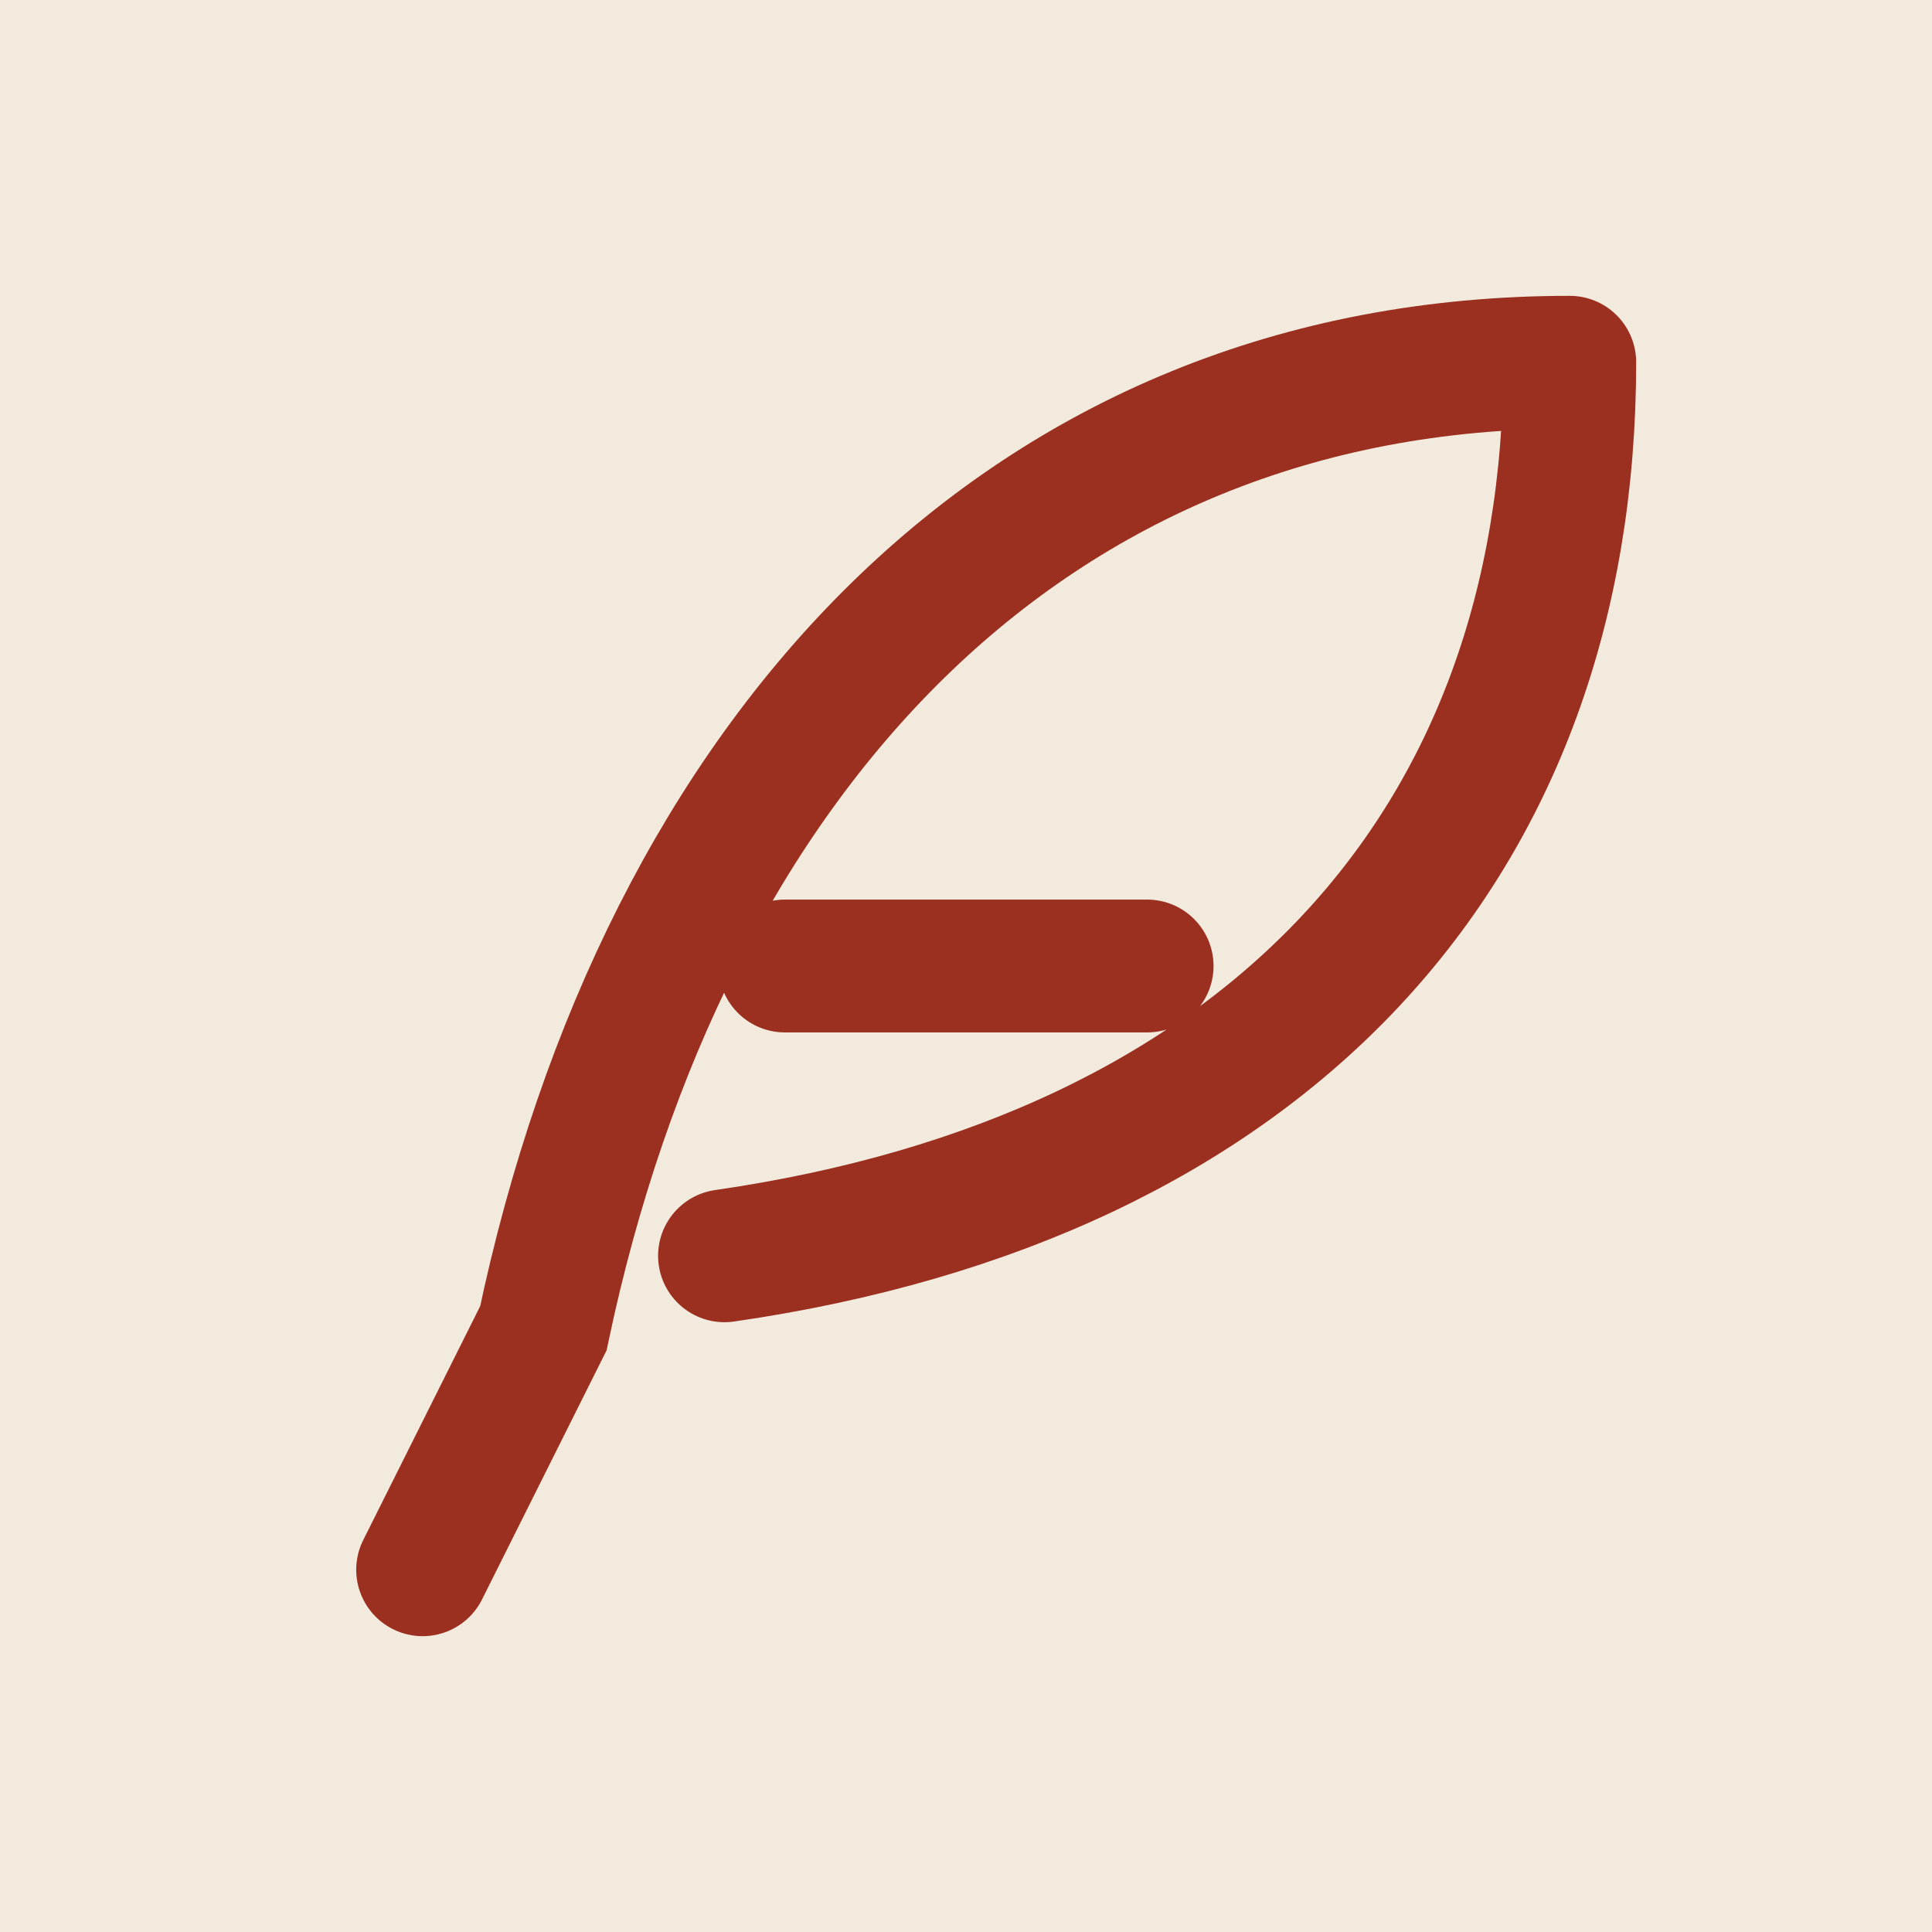
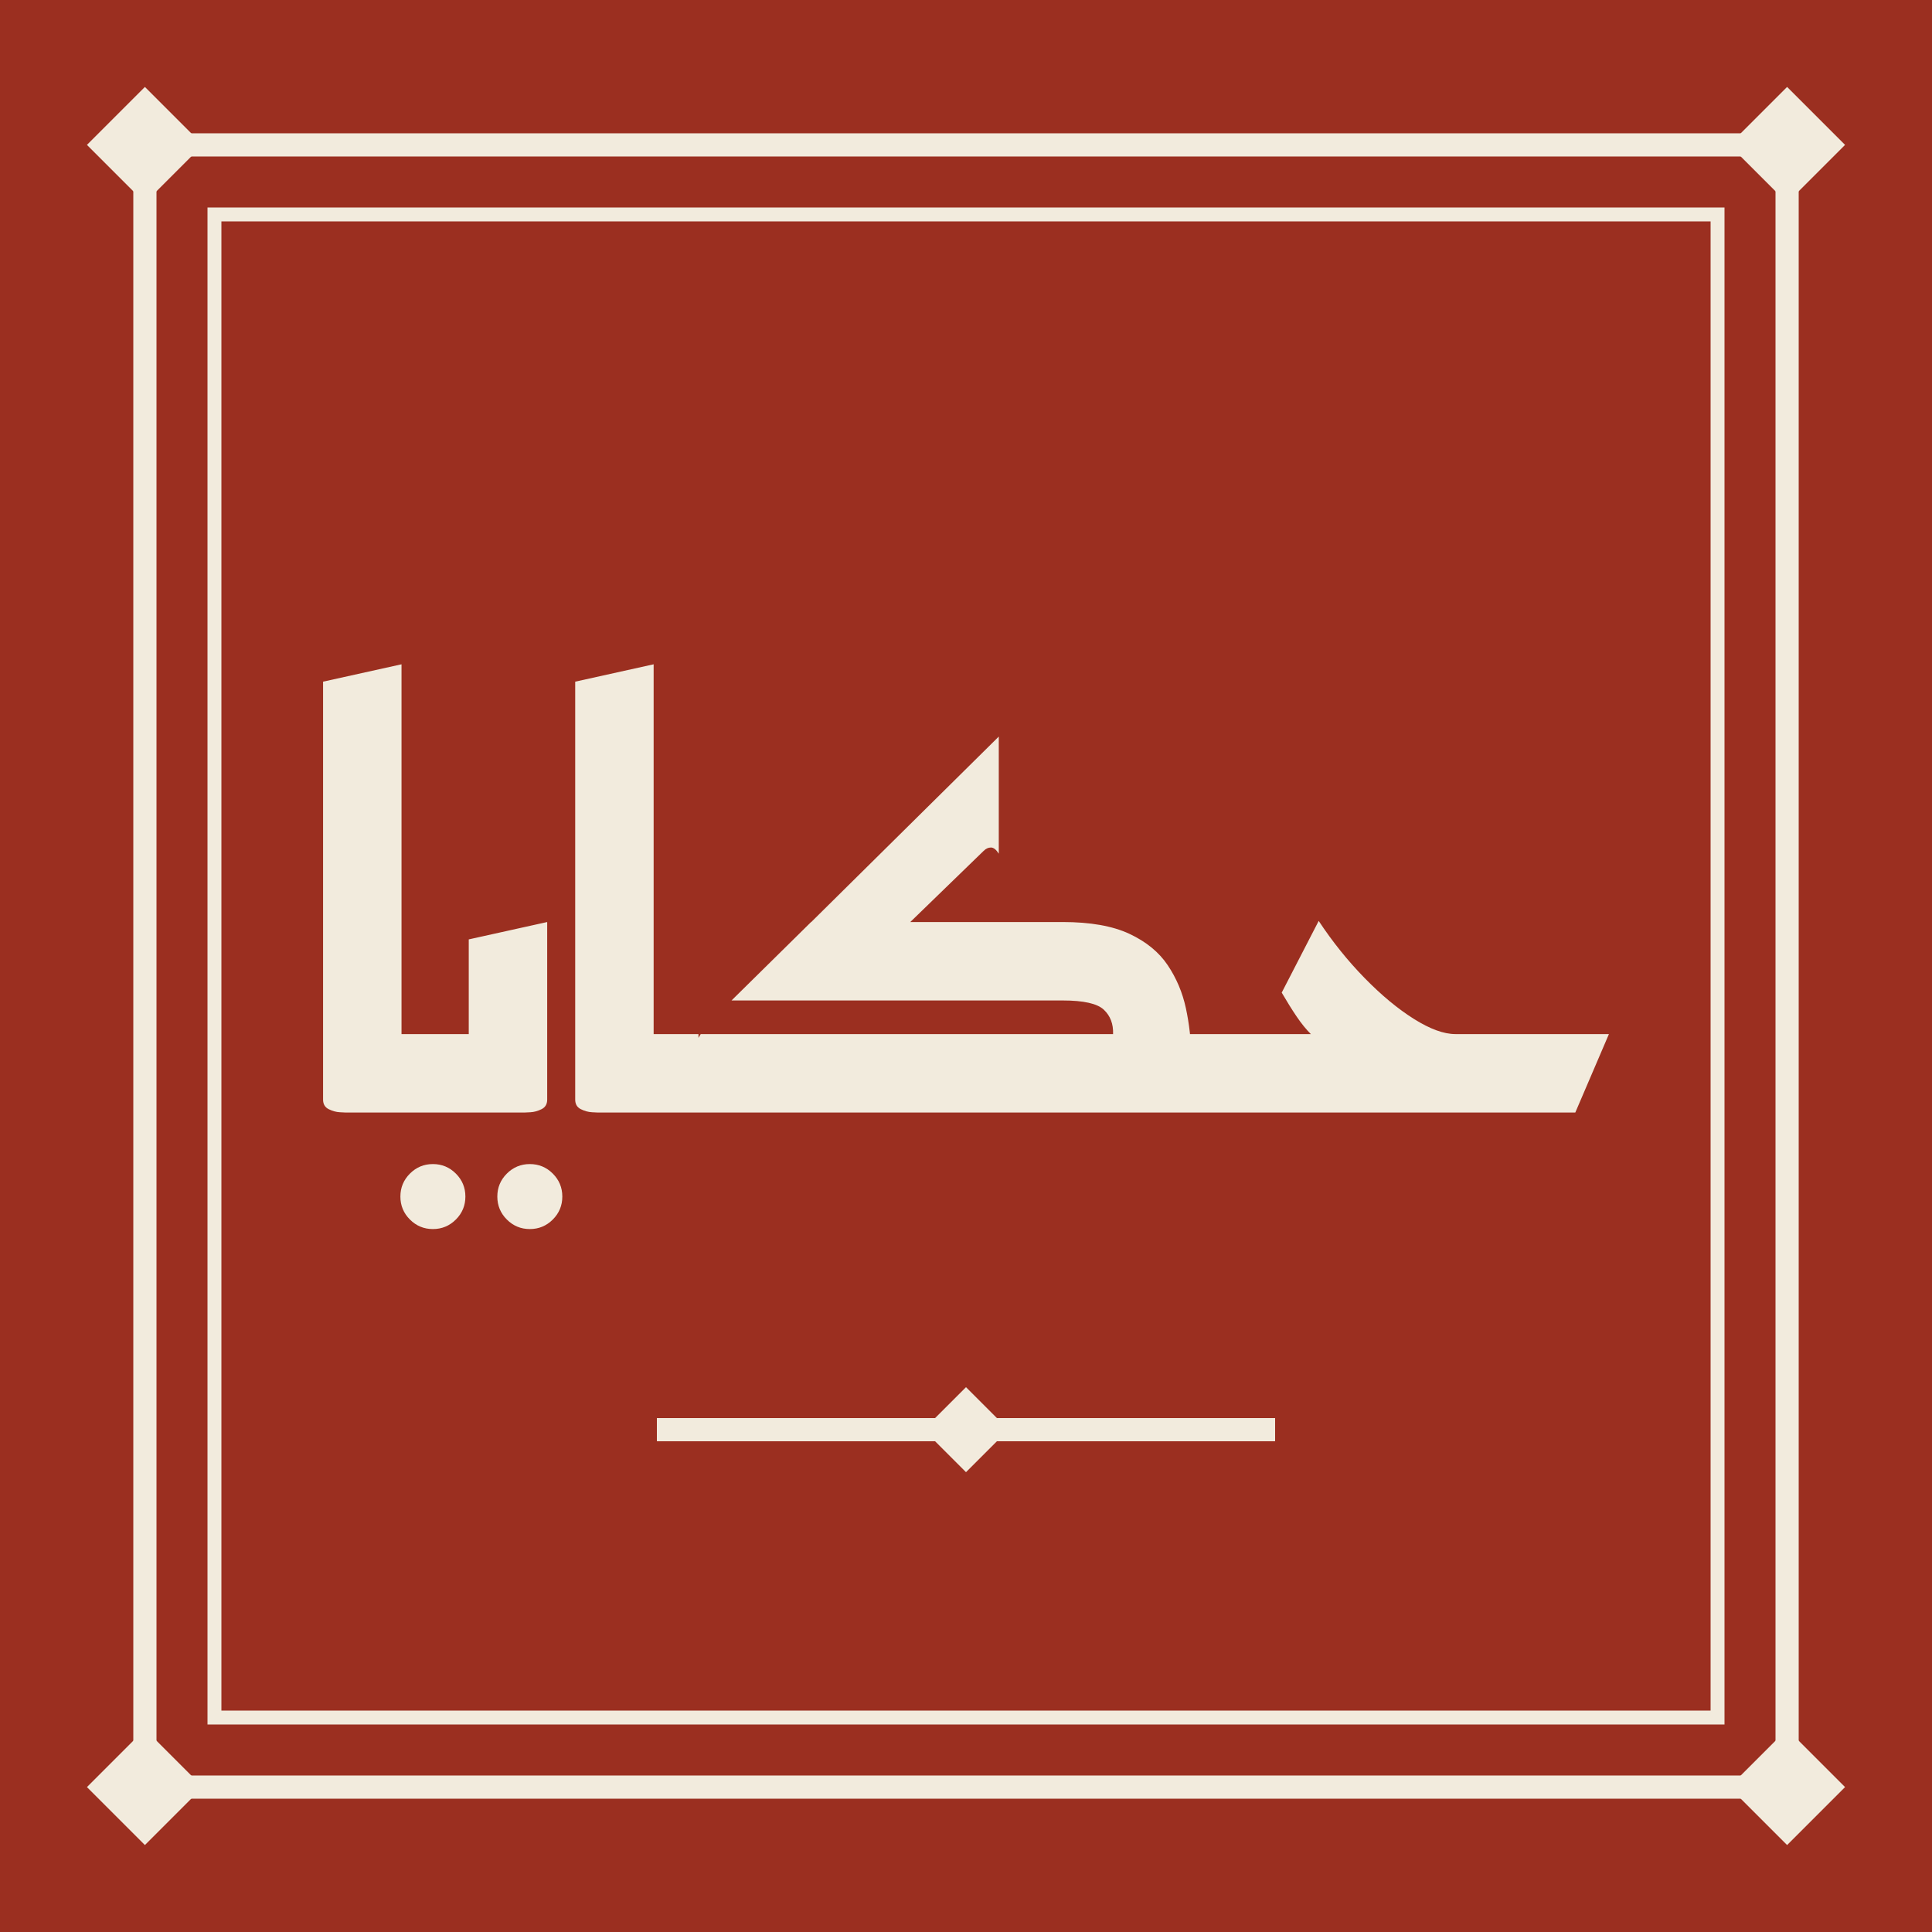
- <svg xmlns="http://www.w3.org/2000/svg" viewBox="0 0 32 32">
-   <rect width="32" height="32" fill="#f2ebdd" />
-   <path d="M26 6c-9 0-15 6.5-17 16l-2 4M26 6c0 8-5 13.5-14 14.8M13 16h6" fill="none" stroke="#9b2f20" stroke-width="2.2" stroke-linecap="round" />
+ <svg xmlns="http://www.w3.org/2000/svg" viewBox="0 0 512 512" width="512" height="512">
+   <rect width="512" height="512" fill="#9b2f20" />
+   <g transform="translate(256,256)">
+     <rect x="-256.0" y="-256.0" width="512" height="512" fill="#9b2f20" />
+     <rect x="-217.6" y="-217.6" width="435.2" height="435.2" fill="none" stroke="#f2ebdd" stroke-width="6.144" />
+     <rect x="-199.168" y="-199.168" width="398.336" height="398.336" fill="none" stroke="#f2ebdd" stroke-width="3.686" />
+     <path d="M-217.6 -232.96 L-202.24 -217.6 L-217.6 -202.24 L-232.96 -217.6 Z" fill="#f2ebdd" />
+     <path d="M217.6 -232.96 L232.96 -217.6 L217.6 -202.24 L202.24 -217.6 Z" fill="#f2ebdd" />
+     <path d="M-217.6 202.24 L-202.24 217.6 L-217.6 232.96 L-232.96 217.6 Z" fill="#f2ebdd" />
+     <path d="M217.6 202.24 L232.96 217.6 L217.6 232.96 L202.24 217.6 Z" fill="#f2ebdd" />
+     <path d="M-164.442 38.83Q-164.442 38.83 -165.926 38.756Q-167.411 38.682 -168.896 37.939Q-170.381 37.197 -170.381 35.415V-75.351L-149.594 -79.954V18.043H-137.715V38.83ZM-115.592 69.714Q-119.155 69.714 -121.679 67.19Q-124.204 64.666 -124.204 61.102Q-124.204 57.539 -121.679 55.014Q-119.155 52.49 -115.592 52.49Q-112.028 52.49 -109.504 55.014Q-106.98 57.539 -106.98 61.102Q-106.98 64.666 -109.504 67.19Q-112.028 69.714 -115.592 69.714ZM-141.279 69.714Q-144.842 69.714 -147.366 67.19Q-149.891 64.666 -149.891 61.102Q-149.891 57.539 -147.366 55.014Q-144.842 52.49 -141.279 52.49Q-137.715 52.49 -135.191 55.014Q-132.667 57.539 -132.667 61.102Q-132.667 64.666 -135.191 67.19Q-137.715 69.714 -141.279 69.714ZM-143.654 38.83V18.043H-131.776V-7.05L-110.989 -11.653V35.415Q-110.989 37.197 -112.474 37.939Q-113.958 38.682 -115.443 38.756Q-116.928 38.83 -116.928 38.83ZM-97.626 38.83Q-97.626 38.83 -99.11 38.756Q-100.595 38.682 -102.08 37.939Q-103.565 37.197 -103.565 35.415V-75.351L-82.778 -79.954V18.043H-70.899V38.83ZM46.252 38.83V18.043H75.354V38.83ZM-82.778 38.83 -70.305 18.043H38.976Q39.124 14.034 36.526 11.584Q33.928 9.134 25.613 9.134H-62.139L-41.055 -11.653H25.613Q36.6 -11.653 43.282 -8.535Q49.964 -5.417 53.453 -0.22Q56.942 4.977 58.278 11.213Q59.615 17.449 59.689 23.759Q59.763 30.07 59.763 35.415Q59.763 37.197 58.278 37.939Q56.794 38.682 55.309 38.756Q53.824 38.83 53.824 38.83ZM-34.819 7.798 -45.361 -7.347 8.686 -60.8V-29.768Q7.647 -31.401 6.607 -31.401Q5.568 -31.401 4.677 -30.51ZM69.414 38.83V18.043H91.389Q89.459 16.113 87.603 13.366Q85.747 10.619 83.668 7.055L93.468 -11.95Q98.962 -3.635 105.644 3.195Q112.325 10.025 118.71 14.034Q125.094 18.043 129.697 18.043H170.381L161.472 38.83Z" fill="#f2ebdd" />
+     <path d="M-81.92 122.88 L81.92 122.88" stroke="#f2ebdd" stroke-width="6.144" />
+     <path d="M0 111.616 L11.264 122.88 L0 134.144 L-11.264 122.88 Z" fill="#f2ebdd" />
+   </g>
</svg>
